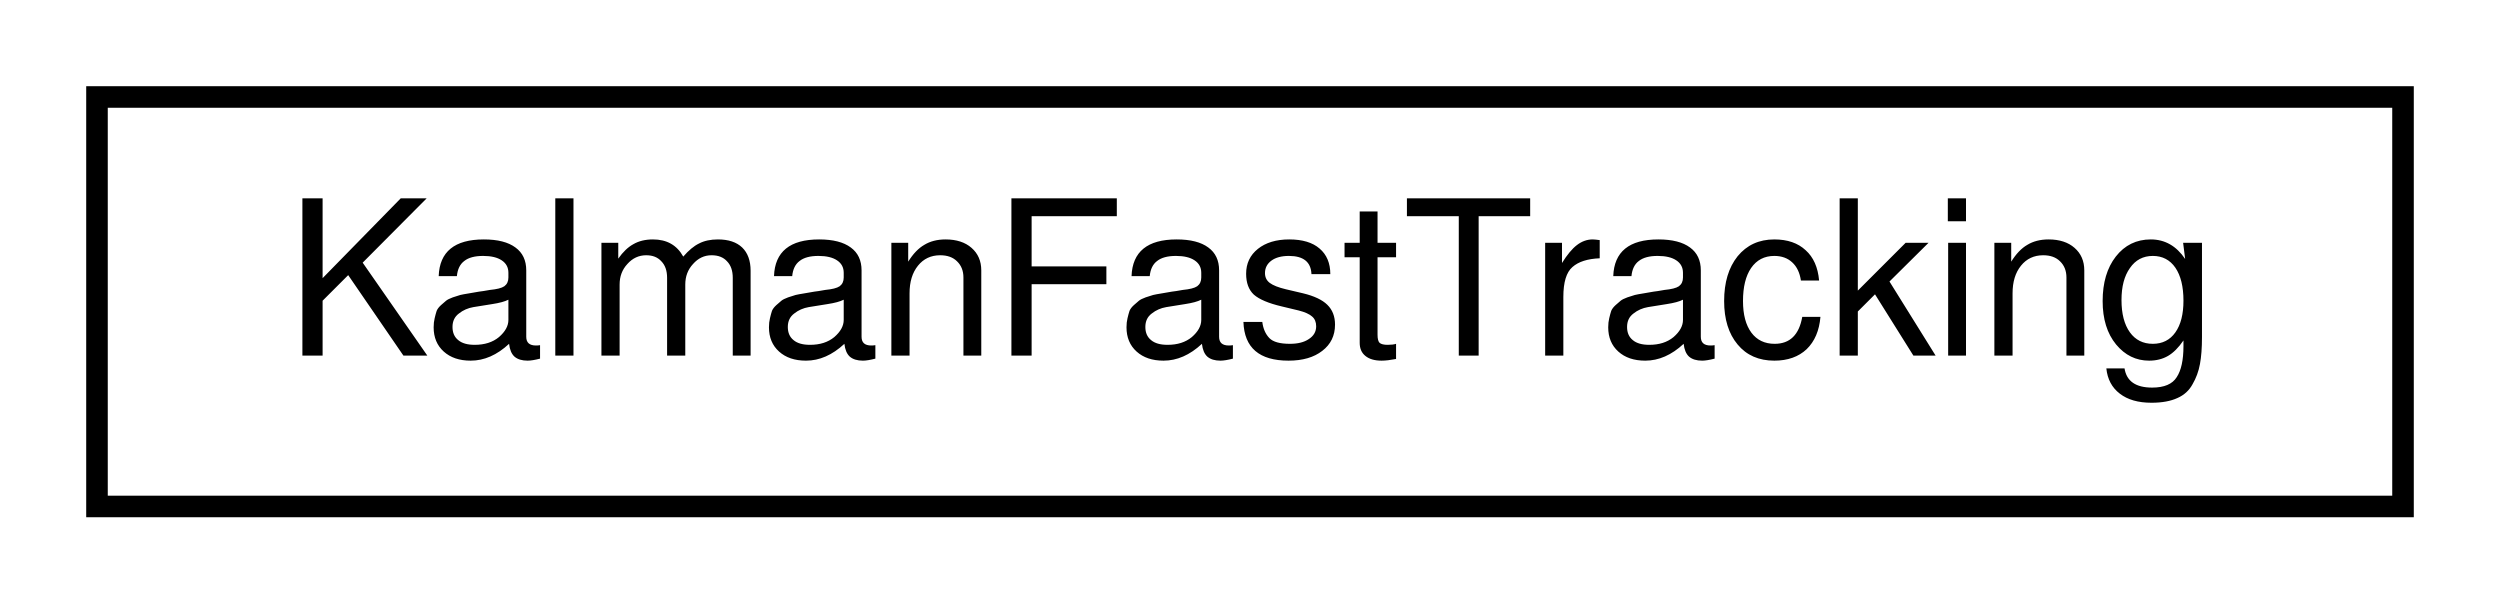
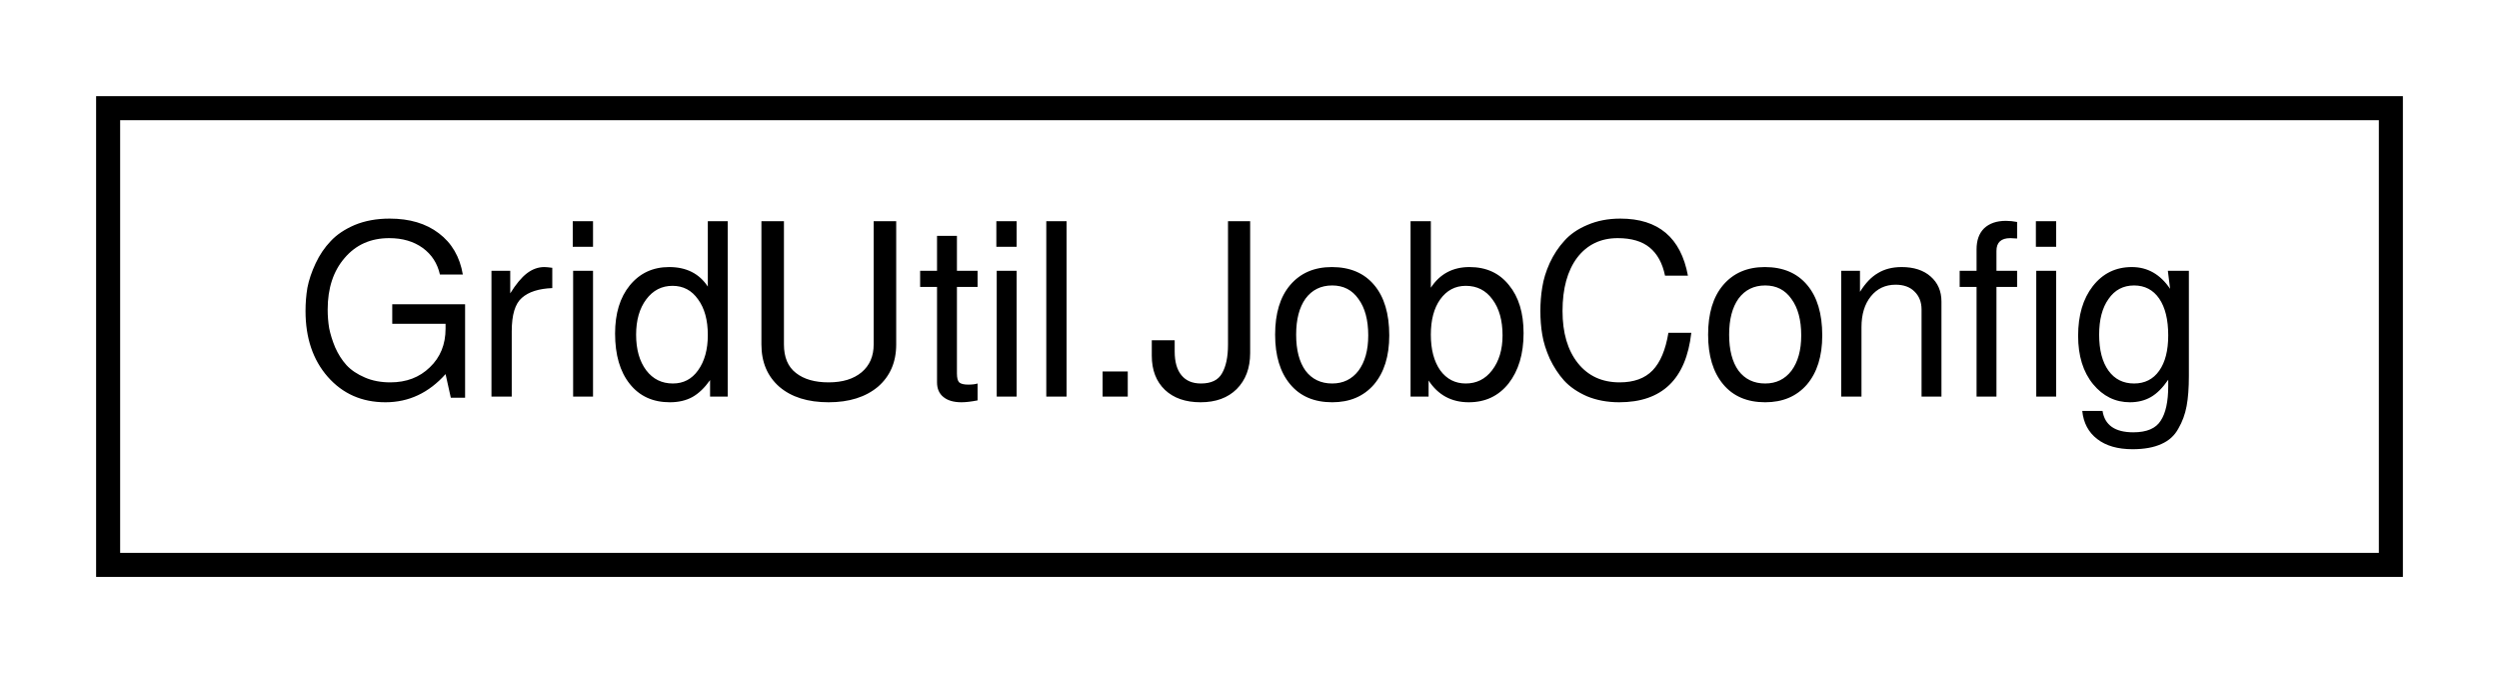
- <svg xmlns="http://www.w3.org/2000/svg" xmlns:xlink="http://www.w3.org/1999/xlink" width="116pt" height="28pt" viewBox="0.00 0.00 116.00 28.00">
+ <svg xmlns="http://www.w3.org/2000/svg" xmlns:xlink="http://www.w3.org/1999/xlink" width="104pt" height="28pt" viewBox="0.00 0.00 104.00 28.00">
  <g id="graph0" class="graph" transform="scale(1 1) rotate(0) translate(4 24)">
    <g id="node1" class="node">
      <g id="a_node1">
-         <a xlink:href="d3/d46/classKalmanFastTracking.html" target="_top" xlink:title="KalmanFastTracking">
-           <polygon fill="none" stroke="black" points="0.5,-0.5 0.5,-19.5 107.5,-19.5 107.5,-0.5 0.5,-0.5" />
-           <text text-anchor="middle" x="54" y="-7.5" font-family="FreeSans" font-size="10.00">KalmanFastTracking</text>
+         <a xlink:href="dd/d25/classGridUtil_1_1JobConfig.html" target="_top" xlink:title="GridUtil.JobConfig">
+           <polygon fill="none" stroke="black" points="0.5,-0.5 0.5,-19.5 95.5,-19.5 95.5,-0.5 0.5,-0.5" />
+           <text text-anchor="middle" x="48" y="-7.5" font-family="FreeSans" font-size="10.00">GridUtil.JobConfig</text>
        </a>
      </g>
    </g>
  </g>
</svg>
